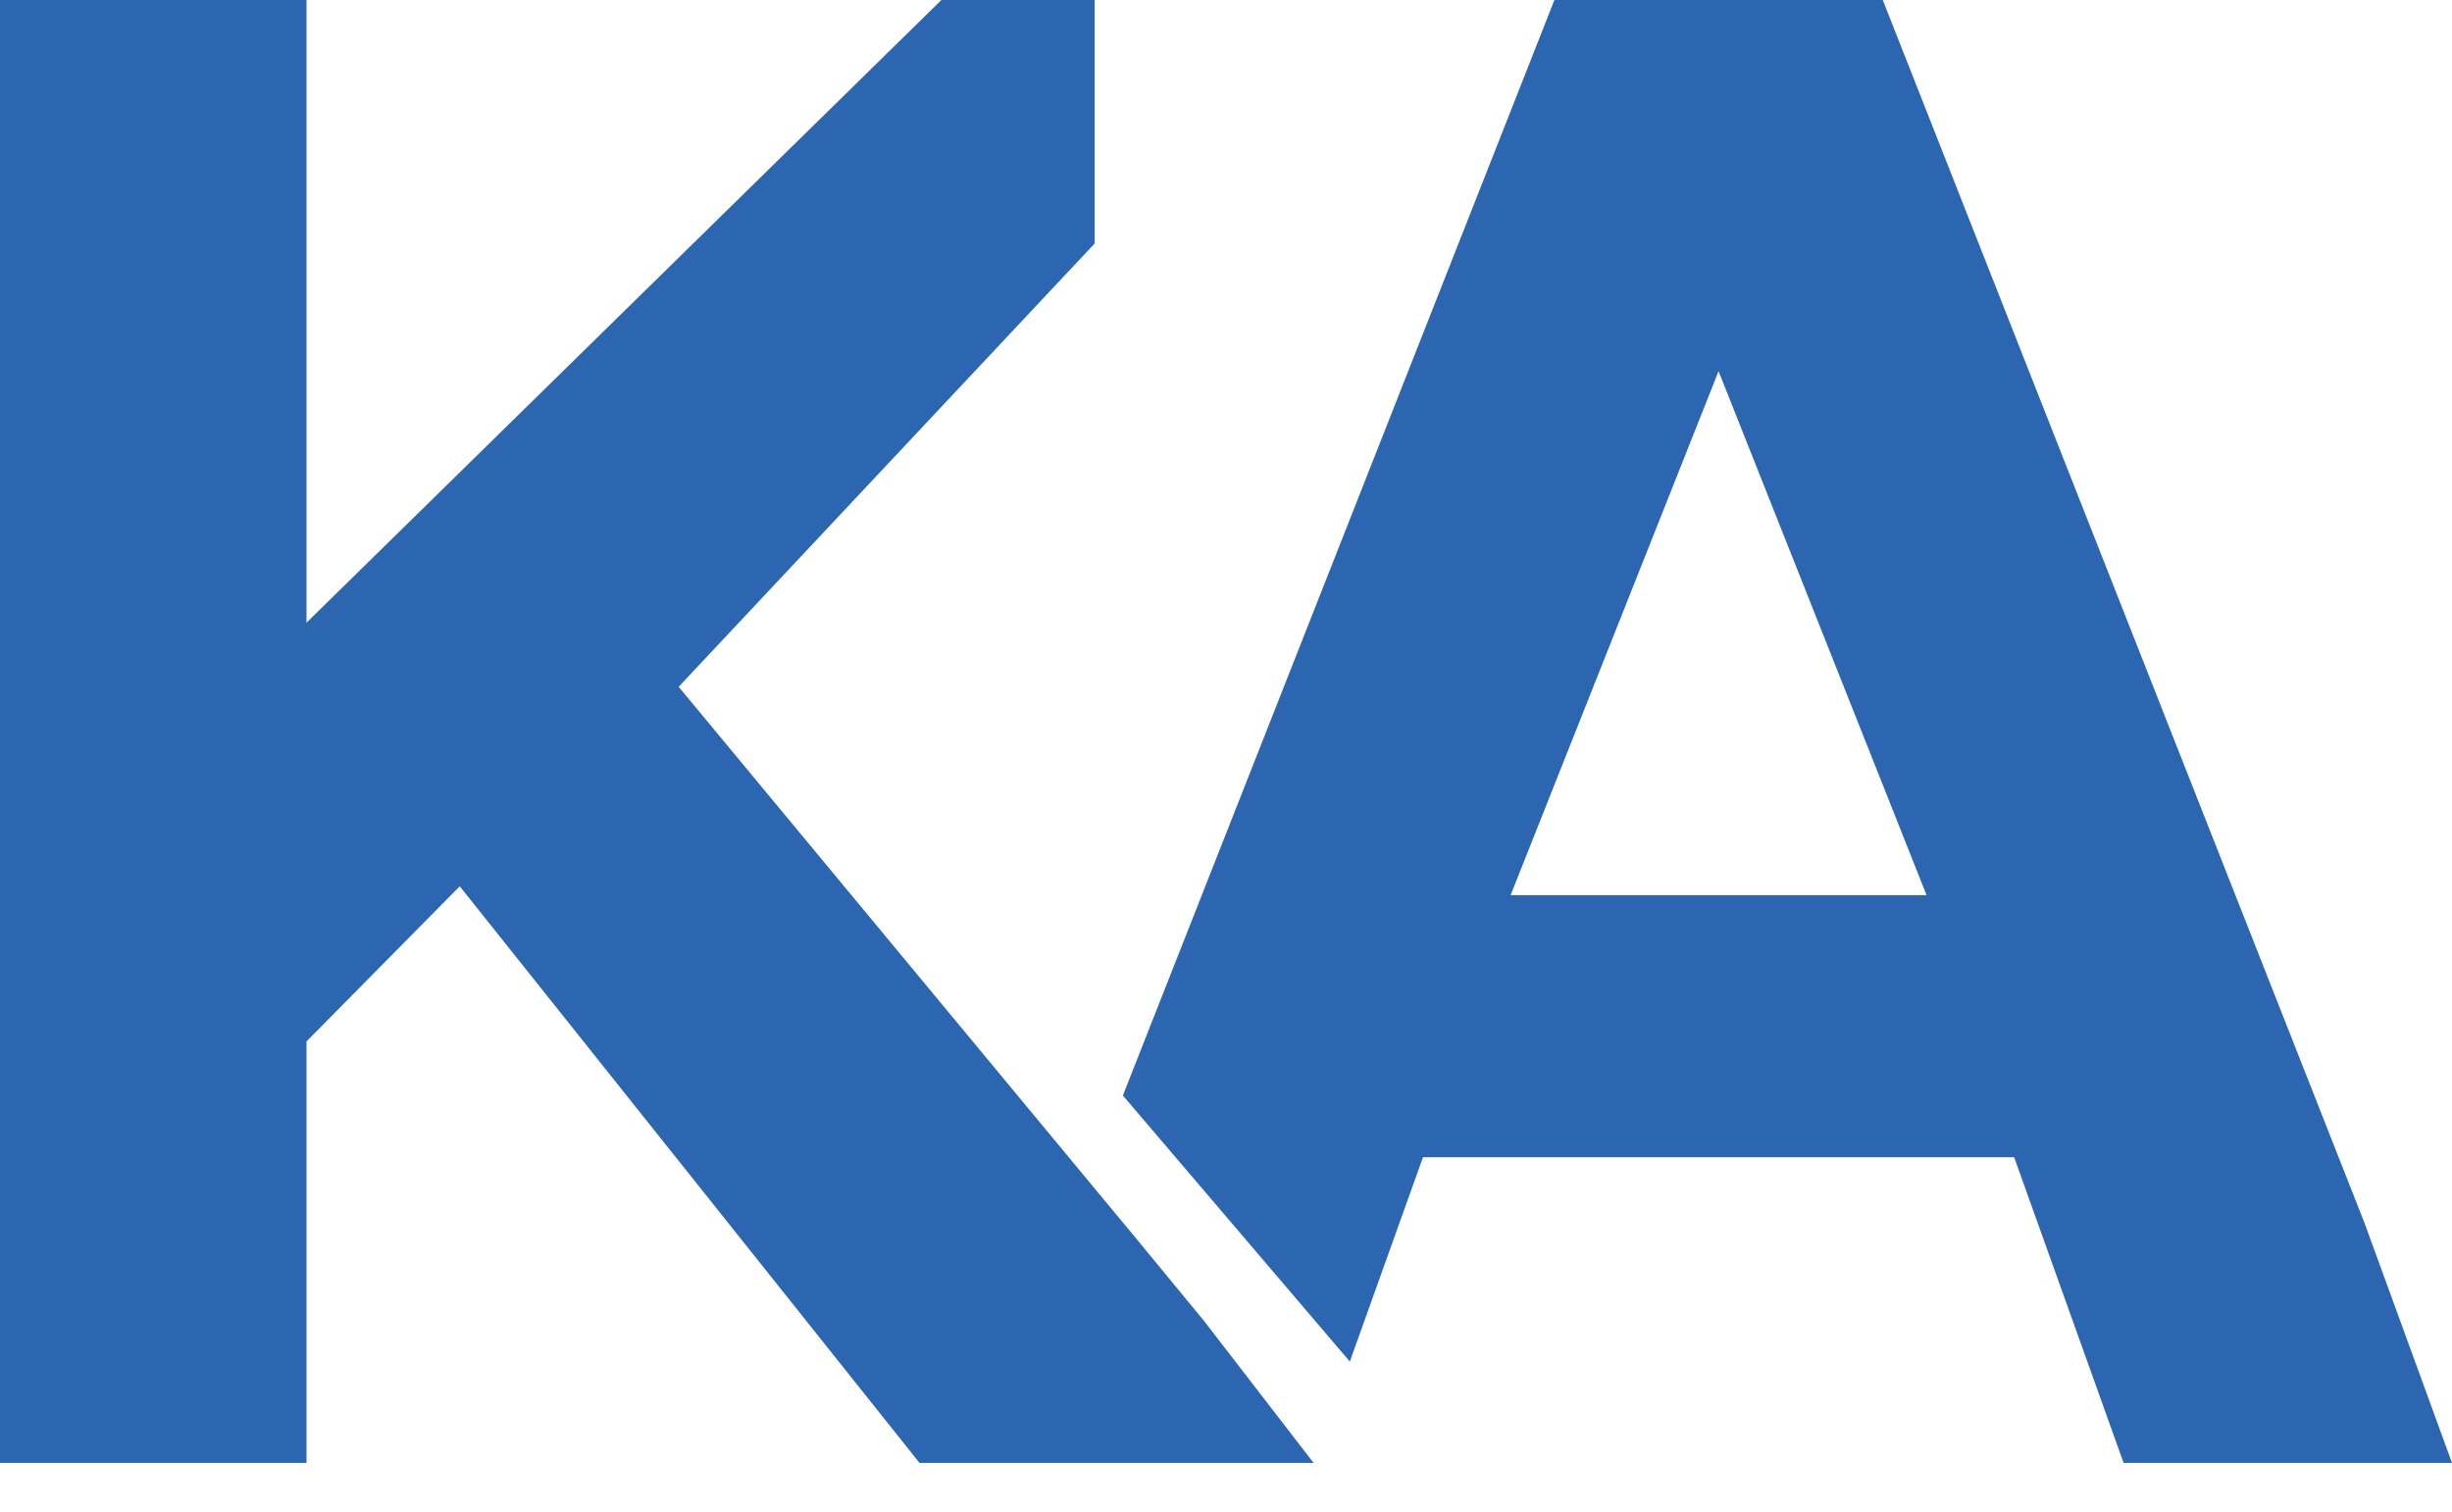
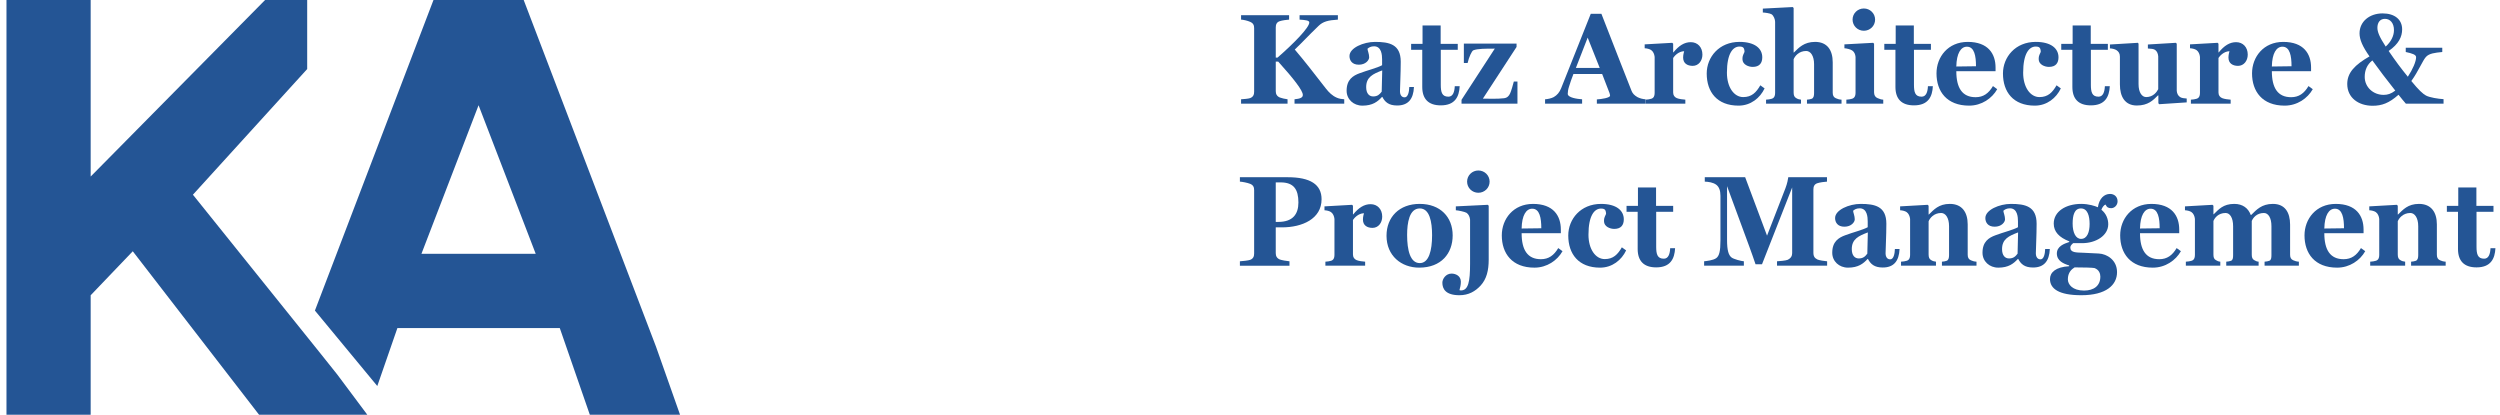
- <svg xmlns="http://www.w3.org/2000/svg" width="60" height="37" viewBox="0 0 60 37">
-   <path fill="#2C65B0" fill-rule="evenodd" d="M7.5 15.241L23.036 0h3.75v5.96L16.607 16.81l11.25 13.571 1.607 1.952 2.679 3.473H22.5L11.25 21.693 7.5 25.49v10.316H0V0h7.5v15.241zm19.977 11.572L38.036 0h8.035l11.786 29.928L60 35.806h-8.036l-2.678-7.481H34.82l-1.79 5.001-5.554-6.513zm9.487-4.902h10.179l-5.09-12.826-5.089 12.826z" />
+ <svg xmlns="http://www.w3.org/2000/svg" width="217px" height="36px" viewBox="0 0 217 36" version="1.1">
+   <defs />
+   <g id="Symbols" stroke="none" stroke-width="1" fill="none" fill-rule="evenodd">
+     <g id="logo/blue" fill="#245595">
+       <g id="Group">
+         <path d="M112.365,9 L112.365,8.617 C112.837,8.572 113.085,8.482 113.085,8.246 C113.096,7.864 112.286,6.83 110.948,5.346 L110.736,5.346 L110.736,7.909 C110.736,8.156 110.826,8.348 111.084,8.461 C111.218,8.516 111.555,8.596 111.759,8.617 L111.759,9 L107.725,9 L107.725,8.617 C107.927,8.606 108.363,8.572 108.511,8.516 C108.781,8.415 108.859,8.214 108.859,7.965 L108.859,2.445 C108.859,2.197 108.792,2.017 108.511,1.895 C108.286,1.793 107.927,1.713 107.725,1.703 L107.725,1.321 L111.893,1.321 L111.893,1.703 C111.69,1.713 111.287,1.77 111.084,1.838 C110.803,1.928 110.736,2.141 110.736,2.388 L110.736,4.997 L110.893,4.997 C112.296,3.772 113.647,2.4 113.647,1.95 C113.647,1.77 113.309,1.737 112.803,1.703 L112.803,1.321 L116.129,1.321 L116.129,1.703 C115.264,1.758 114.837,1.871 114.445,2.253 C113.376,3.288 113.241,3.48 112.387,4.3 C113.219,5.277 114.005,6.291 115.096,7.696 C115.353,8.022 115.646,8.315 116.039,8.482 C116.242,8.572 116.478,8.606 116.68,8.617 L116.68,9 L112.365,9 Z" id="Fill-1" />
+         <path d="M118.584,7.561 C118.584,8.123 118.854,8.371 119.191,8.371 C119.574,8.371 119.752,8.191 119.932,7.955 L119.977,6.111 C119.179,6.413 118.584,6.684 118.584,7.561 M121.27,9.157 C120.539,9.157 120.213,8.853 119.99,8.416 L119.955,8.416 C119.585,8.82 119.146,9.17 118.259,9.17 C117.483,9.17 116.886,8.617 116.886,7.876 C116.886,6.908 117.437,6.571 118.011,6.358 C118.663,6.111 119.54,5.897 119.966,5.661 L119.966,5.154 C119.966,4.783 119.921,4.019 119.269,4.019 C118.978,4.019 118.809,4.132 118.697,4.233 C118.707,4.401 118.843,4.672 118.843,4.974 C118.843,5.222 118.539,5.616 117.944,5.616 C117.347,5.616 117.135,5.233 117.135,4.863 C117.135,4.154 118.36,3.637 119.349,3.637 C120.584,3.637 121.584,3.838 121.584,5.357 C121.584,6.38 121.518,7.561 121.518,7.932 C121.518,8.067 121.561,8.45 121.922,8.45 C122.215,8.45 122.315,7.965 122.326,7.55 L122.731,7.55 C122.686,8.617 122.215,9.157 121.27,9.157" id="Fill-3" />
+         <path d="M125.06,9.146 C123.971,9.146 123.452,8.572 123.452,7.55 L123.452,4.322 L122.486,4.322 L122.486,3.806 L123.476,3.806 L123.476,2.208 L125.049,2.208 L125.049,3.806 L126.533,3.806 L126.533,4.322 L125.06,4.322 L125.06,7.359 C125.06,7.999 125.161,8.392 125.723,8.392 C126.116,8.392 126.252,7.977 126.274,7.482 L126.7,7.482 C126.657,8.392 126.297,9.146 125.06,9.146" id="Fill-5" />
+         <path d="M126.861,9 L126.861,8.662 L129.748,4.221 C128.951,4.221 128.243,4.221 127.883,4.367 C127.748,4.425 127.501,4.963 127.389,5.469 L127.063,5.469 L127.063,3.782 L131.637,3.782 L131.637,4.075 L128.714,8.561 C128.985,8.572 129.276,8.572 129.568,8.572 C129.939,8.572 130.265,8.561 130.545,8.527 C130.838,8.494 130.985,8.315 131.086,8.089 C131.165,7.921 131.345,7.314 131.4,7.077 L131.715,7.077 L131.715,9 L126.861,9 Z" id="Fill-7" />
+         <path d="M137.81,3.265 L136.787,5.896 L138.856,5.896 L137.81,3.265 Z M138.607,9 L138.607,8.629 C139.001,8.607 139.754,8.493 139.754,8.303 C139.754,8.224 139.72,8.123 139.698,8.055 L139.068,6.425 L136.573,6.425 C136.438,6.751 136.282,7.224 136.192,7.515 C136.112,7.752 136.08,7.988 136.08,8.145 C136.08,8.483 136.933,8.595 137.327,8.618 L137.327,9 L134.112,9 L134.112,8.618 C134.326,8.607 134.663,8.538 134.865,8.427 C135.158,8.258 135.359,8.023 135.506,7.662 C136.282,5.728 137.225,3.355 138.079,1.196 L139.001,1.196 C140.158,4.132 141.181,6.819 141.619,7.887 C141.709,8.112 141.855,8.269 142.125,8.427 C142.328,8.538 142.619,8.607 142.833,8.618 L142.833,9 L138.607,9 Z" id="Fill-9" />
+         <path d="M146.928,5.717 C146.467,5.717 146.096,5.503 146.096,4.997 C146.096,4.75 146.163,4.525 146.186,4.446 C145.681,4.457 145.331,4.873 145.23,5.031 L145.23,8.022 C145.23,8.27 145.342,8.426 145.545,8.516 C145.725,8.596 146.107,8.64 146.287,8.651 L146.287,9 L142.836,9 L142.836,8.651 C143.039,8.64 143.174,8.617 143.331,8.572 C143.545,8.506 143.623,8.325 143.623,8.079 L143.623,4.941 C143.601,4.705 143.5,4.47 143.32,4.345 C143.186,4.255 142.96,4.199 142.758,4.188 L142.758,3.851 L145.151,3.716 L145.23,3.793 L145.23,4.547 L145.252,4.547 C145.725,3.962 146.207,3.66 146.759,3.66 C147.354,3.66 147.77,4.098 147.77,4.739 C147.77,5.277 147.433,5.717 146.928,5.717" id="Fill-11" />
+         <path d="M150.907,9.169 C149.032,9.169 148.143,7.977 148.143,6.38 C148.143,4.953 149.223,3.636 150.986,3.636 C152.324,3.636 152.965,4.21 152.965,4.974 C152.965,5.469 152.727,5.807 152.133,5.807 C151.784,5.807 151.245,5.615 151.245,5.132 C151.245,4.693 151.425,4.648 151.425,4.435 C151.392,4.176 151.335,4.041 150.986,4.041 C150.424,4.041 149.897,4.626 149.897,6.313 C149.897,7.572 150.513,8.427 151.312,8.427 C152.043,8.427 152.435,8.033 152.796,7.404 L153.167,7.673 C152.773,8.505 151.963,9.169 150.907,9.169" id="Fill-13" />
+         <path d="M156.845,9 L156.845,8.651 C157.001,8.64 157.137,8.617 157.26,8.572 C157.418,8.506 157.462,8.325 157.462,8.079 L157.462,5.571 C157.462,4.829 157.148,4.425 156.776,4.425 C156.135,4.425 155.789,4.885 155.687,5.144 L155.687,8.022 C155.687,8.27 155.743,8.426 155.912,8.516 C156.034,8.596 156.182,8.64 156.327,8.651 L156.327,9 L153.294,9 L153.294,8.651 C153.495,8.64 153.63,8.617 153.788,8.572 C154.001,8.506 154.08,8.325 154.08,8.079 L154.08,1.895 C154.08,1.68 153.956,1.366 153.777,1.242 C153.64,1.151 153.214,1.096 153.013,1.085 L153.013,0.747 L155.608,0.612 L155.687,0.691 L155.687,4.559 L155.709,4.559 C156.135,4.143 156.586,3.636 157.552,3.636 C158.598,3.636 159.08,4.345 159.08,5.413 L159.08,8.034 C159.08,8.28 159.149,8.438 159.351,8.527 C159.507,8.596 159.642,8.64 159.845,8.651 L159.845,9 L156.845,9 Z" id="Fill-15" />
+         <path d="M161.782,2.67 C161.242,2.67 160.803,2.242 160.803,1.703 C160.803,1.163 161.242,0.736 161.782,0.736 C162.32,0.736 162.759,1.163 162.759,1.703 C162.759,2.242 162.32,2.67 161.782,2.67 L161.782,2.67 Z M160.264,9 L160.264,8.651 C160.466,8.64 160.6,8.617 160.758,8.572 C160.971,8.505 161.061,8.325 161.061,8.079 L161.061,4.941 C161.04,4.705 160.95,4.502 160.77,4.38 C160.635,4.288 160.297,4.199 160.095,4.188 L160.095,3.851 L162.59,3.716 L162.669,3.793 L162.669,8.01 C162.669,8.259 162.77,8.438 162.972,8.516 C163.141,8.584 163.263,8.64 163.466,8.651 L163.466,9 L160.264,9 Z" id="Fill-17" />
+         <path d="M166.132,9.146 C165.041,9.146 164.524,8.572 164.524,7.55 L164.524,4.322 L163.558,4.322 L163.558,3.806 L164.546,3.806 L164.546,2.208 L166.121,2.208 L166.121,3.806 L167.604,3.806 L167.604,4.322 L166.132,4.322 L166.132,7.359 C166.132,7.999 166.233,8.392 166.795,8.392 C167.188,8.392 167.323,7.977 167.345,7.482 L167.772,7.482 C167.727,8.392 167.369,9.146 166.132,9.146" id="Fill-19" />
+         <path d="M170.73,4.053 C170.201,4.053 169.831,4.627 169.808,5.773 L171.516,5.75 C171.516,4.873 171.381,4.053 170.73,4.053 M170.921,9.169 C168.976,9.169 168.088,7.932 168.088,6.369 C168.088,4.94 169.09,3.637 170.798,3.637 C172.573,3.637 173.214,4.672 173.214,5.863 L173.214,6.178 L169.808,6.178 C169.808,7.639 170.326,8.437 171.484,8.437 C172.158,8.437 172.618,8.101 172.988,7.471 L173.359,7.741 C172.909,8.538 172.011,9.169 170.921,9.169" id="Fill-21" />
+         <path d="M176.621,9.169 C174.744,9.169 173.857,7.977 173.857,6.38 C173.857,4.953 174.936,3.636 176.7,3.636 C178.037,3.636 178.677,4.21 178.677,4.974 C178.677,5.469 178.441,5.807 177.845,5.807 C177.498,5.807 176.958,5.615 176.958,5.132 C176.958,4.693 177.138,4.648 177.138,4.435 C177.106,4.176 177.048,4.041 176.7,4.041 C176.138,4.041 175.61,4.626 175.61,6.313 C175.61,7.572 176.227,8.427 177.026,8.427 C177.757,8.427 178.149,8.033 178.509,7.404 L178.88,7.673 C178.486,8.505 177.677,9.169 176.621,9.169" id="Fill-23" />
+         <path d="M181.488,9.146 C180.399,9.146 179.882,8.572 179.882,7.55 L179.882,4.322 L178.916,4.322 L178.916,3.806 L179.905,3.806 L179.905,2.208 L181.477,2.208 L181.477,3.806 L182.962,3.806 L182.962,4.322 L181.488,4.322 L181.488,7.359 C181.488,7.999 181.591,8.392 182.152,8.392 C182.545,8.392 182.681,7.977 182.703,7.482 L183.13,7.482 C183.085,8.392 182.725,9.146 181.488,9.146" id="Fill-25" />
+         <path d="M187.424,9.045 L187.347,8.966 L187.347,8.28 L187.312,8.28 C186.886,8.707 186.447,9.158 185.48,9.158 C184.436,9.158 184.008,8.381 184.008,7.325 L184.008,4.918 C184.008,4.637 183.896,4.48 183.716,4.356 C183.581,4.266 183.346,4.21 183.143,4.199 L183.143,3.862 L185.571,3.716 L185.626,3.793 L185.626,7.302 C185.626,8.044 185.931,8.426 186.29,8.426 C186.908,8.426 187.222,7.965 187.334,7.741 L187.334,4.885 C187.312,4.649 187.233,4.457 187.066,4.335 C186.952,4.244 186.696,4.221 186.436,4.21 L186.436,3.862 L188.862,3.716 L188.942,3.793 L188.942,7.887 C188.963,8.124 189.053,8.303 189.233,8.426 C189.368,8.516 189.604,8.539 189.807,8.551 L189.807,8.887 L187.424,9.045 Z" id="Fill-27" />
+         <path d="M194.26,5.717 C193.801,5.717 193.43,5.503 193.43,4.997 C193.43,4.75 193.496,4.525 193.519,4.446 C193.014,4.457 192.665,4.873 192.564,5.031 L192.564,8.022 C192.564,8.27 192.677,8.426 192.879,8.516 C193.06,8.596 193.441,8.64 193.621,8.651 L193.621,9 L190.17,9 L190.17,8.651 C190.374,8.64 190.507,8.617 190.666,8.572 C190.878,8.506 190.957,8.325 190.957,8.079 L190.957,4.941 C190.935,4.705 190.833,4.47 190.654,4.345 C190.519,4.255 190.295,4.199 190.092,4.188 L190.092,3.851 L192.486,3.716 L192.564,3.793 L192.564,4.547 L192.587,4.547 C193.06,3.962 193.542,3.66 194.093,3.66 C194.689,3.66 195.104,4.098 195.104,4.739 C195.104,5.277 194.766,5.717 194.26,5.717" id="Fill-29" />
+         <path d="M198.118,4.053 C197.589,4.053 197.218,4.627 197.197,5.773 L198.905,5.75 C198.905,4.873 198.769,4.053 198.118,4.053 M198.309,9.169 C196.364,9.169 195.477,7.932 195.477,6.369 C195.477,4.94 196.477,3.637 198.185,3.637 C199.962,3.637 200.601,4.672 200.601,5.863 L200.601,6.178 L197.197,6.178 C197.197,7.639 197.713,8.437 198.871,8.437 C199.546,8.437 200.006,8.101 200.377,7.471 L200.748,7.741 C200.297,8.538 199.4,9.169 198.309,9.169" id="Fill-31" />
+         <path d="M207.01,1.635 C206.584,1.635 206.358,1.961 206.358,2.411 C206.358,2.76 206.527,3.198 207.079,4.042 C207.55,3.615 207.796,3.108 207.796,2.613 C207.796,2.006 207.471,1.635 207.01,1.635 L207.01,1.635 Z M205.921,5.245 C205.46,5.604 205.257,6.1 205.257,6.672 C205.257,7.571 206,8.235 206.898,8.235 C207.246,8.235 207.539,8.145 207.91,7.864 C207.213,6.987 206.459,5.997 205.921,5.245 L205.921,5.245 Z M208.831,9 C208.64,8.775 208.416,8.516 208.191,8.224 C207.37,8.955 206.741,9.18 205.943,9.18 C204.729,9.18 203.741,8.494 203.741,7.29 C203.741,6.301 204.404,5.627 205.673,4.895 C205.078,4.052 204.808,3.445 204.808,2.895 C204.808,1.86 205.684,1.163 206.808,1.163 C207.854,1.163 208.506,1.692 208.506,2.546 C208.506,3.187 208.213,3.816 207.336,4.424 C207.976,5.357 208.37,5.885 209,6.661 C209.425,6.02 209.718,5.335 209.718,4.964 C209.718,4.739 209.371,4.637 208.819,4.514 L208.819,4.142 L211.989,4.142 L211.989,4.514 C211.347,4.581 210.865,4.626 210.572,4.94 C210.28,5.267 209.921,6.177 209.303,7.032 C209.944,7.819 210.291,8.134 210.572,8.291 C210.876,8.46 211.652,8.584 212.1,8.606 L212.1,9 L208.831,9 Z" id="Fill-33" />
+         <path d="M111.163,15.832 L110.735,15.832 L110.735,19.262 L110.949,19.262 C112.218,19.262 112.702,18.587 112.702,17.576 C112.702,16.44 112.297,15.832 111.163,15.832 M111.276,19.735 L110.735,19.735 L110.735,21.971 C110.735,22.219 110.825,22.41 111.085,22.523 C111.219,22.579 111.724,22.669 111.927,22.68 L111.927,23.063 L107.623,23.063 L107.623,22.68 C107.826,22.669 108.364,22.613 108.511,22.556 C108.781,22.455 108.859,22.253 108.859,22.005 L108.859,16.507 C108.859,16.26 108.793,16.069 108.511,15.956 C108.297,15.866 107.826,15.776 107.623,15.765 L107.623,15.383 L111.77,15.383 C113.735,15.383 114.713,16.012 114.713,17.295 C114.713,19.003 113.028,19.735 111.276,19.735" id="Fill-35" />
+         <path d="M119.134,19.78 C118.674,19.78 118.303,19.566 118.303,19.06 C118.303,18.812 118.37,18.587 118.393,18.509 C117.887,18.52 117.539,18.936 117.437,19.093 L117.437,22.085 C117.437,22.332 117.55,22.489 117.752,22.579 C117.932,22.659 118.314,22.703 118.494,22.714 L118.494,23.062 L115.044,23.062 L115.044,22.714 C115.246,22.703 115.38,22.68 115.538,22.635 C115.751,22.569 115.831,22.387 115.831,22.141 L115.831,19.003 C115.808,18.767 115.707,18.532 115.527,18.407 C115.392,18.317 115.167,18.261 114.965,18.251 L114.965,17.913 L117.359,17.778 L117.437,17.856 L117.437,18.61 L117.46,18.61 C117.932,18.025 118.415,17.722 118.967,17.722 C119.561,17.722 119.976,18.161 119.976,18.801 C119.976,19.34 119.64,19.78 119.134,19.78" id="Fill-37" />
+         <path d="M123.238,18.092 C122.328,18.092 122.138,19.33 122.138,20.397 C122.138,21.725 122.408,22.837 123.238,22.837 C124.024,22.837 124.305,21.759 124.305,20.42 C124.305,19.251 124.092,18.092 123.238,18.092 M123.182,23.231 C121.631,23.231 120.35,22.196 120.35,20.465 C120.35,18.835 121.463,17.698 123.226,17.698 C125.025,17.698 126.092,18.846 126.092,20.431 C126.092,21.995 125.104,23.231 123.182,23.231" id="Fill-39" />
+         <path d="M128.321,16.732 C127.781,16.732 127.344,16.305 127.344,15.766 C127.344,15.226 127.781,14.798 128.321,14.798 C128.86,14.798 129.298,15.226 129.298,15.766 C129.298,16.305 128.86,16.732 128.321,16.732 M128.512,24.794 C128.051,25.288 127.478,25.625 126.681,25.625 C125.466,25.625 125.197,25.064 125.197,24.536 C125.197,24.231 125.478,23.748 125.996,23.748 C126.342,23.748 126.803,23.939 126.803,24.456 C126.803,24.738 126.737,24.974 126.681,25.188 C126.725,25.199 126.782,25.21 126.803,25.21 C127.455,25.21 127.602,24.445 127.602,22.894 L127.602,19.071 C127.579,18.835 127.489,18.61 127.298,18.475 C127.164,18.385 126.568,18.261 126.366,18.251 L126.366,17.913 L129.141,17.778 L129.219,17.856 L129.219,22.534 C129.219,23.466 129.041,24.22 128.512,24.794" id="Fill-41" />
+         <path d="M132.998,18.115 C132.469,18.115 132.098,18.689 132.077,19.835 L133.785,19.813 C133.785,18.935 133.649,18.115 132.998,18.115 M133.189,23.232 C131.244,23.232 130.356,21.994 130.356,20.432 C130.356,19.003 131.357,17.699 133.065,17.699 C134.841,17.699 135.481,18.734 135.481,19.925 L135.481,20.24 L132.077,20.24 C132.077,21.702 132.593,22.499 133.751,22.499 C134.425,22.499 134.885,22.163 135.256,21.533 L135.627,21.803 C135.176,22.601 134.279,23.232 133.189,23.232" id="Fill-43" />
+         <path d="M138.888,23.232 C137.013,23.232 136.125,22.039 136.125,20.443 C136.125,19.015 137.204,17.699 138.967,17.699 C140.305,17.699 140.946,18.273 140.946,19.037 C140.946,19.532 140.709,19.869 140.114,19.869 C139.765,19.869 139.227,19.678 139.227,19.194 C139.227,18.755 139.407,18.71 139.407,18.498 C139.373,18.239 139.317,18.104 138.967,18.104 C138.405,18.104 137.879,18.689 137.879,20.375 C137.879,21.634 138.495,22.489 139.293,22.489 C140.024,22.489 140.416,22.095 140.777,21.467 L141.148,21.735 C140.755,22.568 139.944,23.232 138.888,23.232" id="Fill-45" />
+         <path d="M143.757,23.209 C142.667,23.209 142.15,22.635 142.15,21.612 L142.15,18.385 L141.184,18.385 L141.184,17.868 L142.174,17.868 L142.174,16.271 L143.746,16.271 L143.746,17.868 L145.231,17.868 L145.231,18.385 L143.757,18.385 L143.757,21.421 C143.757,22.061 143.859,22.455 144.42,22.455 C144.814,22.455 144.95,22.04 144.971,21.545 L145.398,21.545 C145.353,22.455 144.994,23.209 143.757,23.209" id="Fill-47" />
+         <path d="M154.245,23.062 L154.245,22.68 C154.447,22.669 155.032,22.624 155.189,22.545 C155.448,22.41 155.56,22.219 155.56,21.971 L155.56,16.271 L152.942,22.939 L152.381,22.939 C152.312,22.703 151.93,21.657 151.83,21.376 L149.908,16.158 L149.908,20.814 C149.908,21.747 150.042,22.141 150.289,22.343 C150.481,22.5 151.166,22.669 151.368,22.68 L151.368,23.062 L147.918,23.062 L147.918,22.68 C148.109,22.659 148.694,22.601 148.964,22.41 C149.234,22.219 149.335,21.792 149.335,20.87 L149.335,16.991 C149.335,16.53 149.211,16.227 148.985,16.047 C148.716,15.832 148.278,15.776 147.975,15.766 L147.975,15.383 L151.48,15.383 L153.379,20.455 L154.976,16.338 C155.133,15.933 155.211,15.506 155.223,15.383 L158.583,15.383 L158.583,15.766 C158.38,15.776 157.954,15.832 157.752,15.901 C157.471,15.991 157.403,16.203 157.403,16.451 L157.403,21.971 C157.403,22.219 157.493,22.399 157.752,22.524 C157.885,22.59 158.391,22.669 158.594,22.68 L158.594,23.062 L154.245,23.062 Z" id="Fill-49" />
+         <path d="M160.735,21.623 C160.735,22.186 161.005,22.433 161.342,22.433 C161.725,22.433 161.904,22.253 162.083,22.017 L162.128,20.173 C161.331,20.476 160.735,20.747 160.735,21.623 M163.421,23.22 C162.69,23.22 162.364,22.916 162.139,22.478 L162.107,22.478 C161.736,22.882 161.297,23.232 160.409,23.232 C159.634,23.232 159.039,22.68 159.039,21.938 C159.039,20.971 159.588,20.633 160.162,20.421 C160.814,20.173 161.691,19.959 162.117,19.723 L162.117,19.217 C162.117,18.846 162.072,18.082 161.421,18.082 C161.13,18.082 160.96,18.194 160.849,18.296 C160.859,18.463 160.993,18.734 160.993,19.037 C160.993,19.284 160.69,19.678 160.095,19.678 C159.499,19.678 159.286,19.296 159.286,18.926 C159.286,18.217 160.51,17.699 161.5,17.699 C162.735,17.699 163.736,17.901 163.736,19.419 C163.736,20.442 163.667,21.623 163.667,21.995 C163.667,22.13 163.712,22.512 164.072,22.512 C164.366,22.512 164.466,22.027 164.477,21.612 L164.882,21.612 C164.836,22.68 164.366,23.22 163.421,23.22" id="Fill-51" />
+         <path d="M168.56,23.062 L168.56,22.714 C168.717,22.703 168.853,22.68 168.976,22.635 C169.133,22.569 169.178,22.387 169.178,22.141 L169.178,19.634 C169.178,18.891 168.864,18.487 168.492,18.487 C167.851,18.487 167.504,18.947 167.403,19.206 L167.403,22.085 C167.403,22.332 167.459,22.489 167.627,22.579 C167.75,22.659 167.897,22.703 168.042,22.714 L168.042,23.062 L165.009,23.062 L165.009,22.714 C165.211,22.703 165.346,22.68 165.504,22.635 C165.717,22.569 165.796,22.387 165.796,22.141 L165.796,19.003 C165.772,18.767 165.672,18.532 165.491,18.407 C165.356,18.317 165.133,18.261 164.93,18.251 L164.93,17.913 L167.324,17.778 L167.403,17.856 L167.403,18.621 L167.425,18.621 C167.851,18.206 168.28,17.698 169.245,17.698 C170.291,17.698 170.796,18.407 170.796,19.476 L170.796,22.096 C170.796,22.343 170.863,22.5 171.066,22.59 C171.222,22.659 171.358,22.703 171.56,22.714 L171.56,23.062 L168.56,23.062 Z" id="Fill-53" />
+         <path d="M173.778,21.623 C173.778,22.186 174.047,22.433 174.384,22.433 C174.767,22.433 174.947,22.253 175.126,22.017 L175.17,20.173 C174.373,20.476 173.778,20.747 173.778,21.623 M176.464,23.22 C175.732,23.22 175.408,22.916 175.183,22.478 L175.149,22.478 C174.778,22.882 174.34,23.232 173.452,23.232 C172.676,23.232 172.081,22.68 172.081,21.938 C172.081,20.971 172.631,20.633 173.205,20.421 C173.857,20.173 174.734,19.959 175.16,19.723 L175.16,19.217 C175.16,18.846 175.115,18.082 174.463,18.082 C174.172,18.082 174.002,18.194 173.891,18.296 C173.901,18.463 174.036,18.734 174.036,19.037 C174.036,19.284 173.732,19.678 173.137,19.678 C172.542,19.678 172.329,19.296 172.329,18.926 C172.329,18.217 173.553,17.699 174.543,17.699 C175.779,17.699 176.778,17.901 176.778,19.419 C176.778,20.442 176.711,21.623 176.711,21.995 C176.711,22.13 176.756,22.512 177.115,22.512 C177.409,22.512 177.509,22.027 177.52,21.612 L177.925,21.612 C177.879,22.68 177.409,23.22 176.464,23.22" id="Fill-55" />
+         <path d="M180.625,18.092 C180.052,18.092 179.905,18.7 179.905,19.409 C179.905,20.174 180.164,20.735 180.637,20.735 C181.175,20.735 181.378,20.128 181.378,19.442 C181.378,18.733 181.198,18.092 180.625,18.092 M181.794,23.265 C181.58,23.231 180.905,23.209 180.074,23.209 C179.815,23.365 179.49,23.658 179.49,24.244 C179.49,24.693 179.895,25.221 180.894,25.221 C181.736,25.221 182.31,24.817 182.31,24.008 C182.31,23.76 182.208,23.411 181.794,23.265 M183.254,18.07 C183.03,18.07 182.883,18.015 182.759,17.755 C182.648,17.778 182.478,17.98 182.4,18.206 C182.816,18.532 182.996,19.015 182.996,19.465 C182.996,20.455 181.916,21.106 180.738,21.106 L179.95,21.106 C179.85,21.196 179.703,21.32 179.703,21.477 C179.703,21.939 180.208,21.915 180.828,21.939 C181.186,21.95 181.906,21.995 182.176,22.006 C182.883,22.04 183.759,22.569 183.759,23.625 C183.759,24.738 182.816,25.625 180.658,25.625 C178.692,25.625 177.939,25.053 177.939,24.22 C177.939,23.646 178.434,23.175 179.602,23.108 L179.602,23.04 C179.119,22.894 178.535,22.646 178.535,22.006 C178.535,21.376 179.164,21.151 179.613,21.005 L179.613,20.949 C178.736,20.611 178.264,20.117 178.264,19.409 C178.264,18.341 179.332,17.698 180.648,17.698 C181.288,17.698 181.861,17.88 182.097,17.991 C182.208,17.226 182.648,16.833 183.153,16.833 C183.513,16.833 183.805,17.07 183.805,17.475 C183.805,17.823 183.524,18.07 183.254,18.07" id="Fill-57" />
+         <path d="M186.673,18.115 C186.145,18.115 185.775,18.689 185.752,19.835 L187.459,19.813 C187.459,18.935 187.325,18.115 186.673,18.115 M186.864,23.232 C184.92,23.232 184.032,21.994 184.032,20.432 C184.032,19.003 185.033,17.699 186.742,17.699 C188.516,17.699 189.157,18.734 189.157,19.925 L189.157,20.24 L185.752,20.24 C185.752,21.702 186.27,22.499 187.426,22.499 C188.101,22.499 188.562,22.163 188.932,21.533 L189.303,21.803 C188.853,22.601 187.955,23.232 186.864,23.232" id="Fill-59" />
+         <path d="M196.565,23.062 L196.565,22.714 C196.723,22.703 196.857,22.68 196.981,22.635 C197.139,22.569 197.161,22.387 197.161,22.141 L197.161,19.634 C197.161,18.891 196.88,18.487 196.509,18.487 C195.868,18.487 195.554,18.925 195.453,19.183 L195.453,22.085 C195.453,22.332 195.498,22.489 195.666,22.579 C195.79,22.659 195.903,22.703 196.048,22.714 L196.048,23.062 L193.239,23.062 L193.239,22.714 C193.397,22.703 193.532,22.68 193.654,22.635 C193.813,22.569 193.834,22.387 193.834,22.141 L193.834,19.634 C193.834,18.891 193.553,18.487 193.182,18.487 C192.542,18.487 192.227,18.925 192.126,19.183 L192.126,22.085 C192.126,22.332 192.172,22.489 192.34,22.579 C192.465,22.659 192.576,22.703 192.722,22.714 L192.722,23.062 L189.732,23.062 L189.732,22.714 C189.936,22.703 190.071,22.68 190.227,22.635 C190.442,22.569 190.519,22.387 190.519,22.141 L190.519,19.003 C190.497,18.767 190.396,18.532 190.216,18.407 C190.081,18.317 189.856,18.261 189.655,18.251 L189.655,17.913 L192.047,17.778 L192.126,17.856 L192.126,18.599 L192.149,18.599 C192.576,18.182 192.969,17.698 193.935,17.698 C194.667,17.698 195.15,18.071 195.363,18.655 L195.408,18.655 C195.857,18.206 196.318,17.698 197.285,17.698 C198.329,17.698 198.78,18.43 198.78,19.498 L198.78,22.096 C198.78,22.343 198.845,22.5 199.049,22.59 C199.206,22.659 199.341,22.703 199.542,22.714 L199.542,23.062 L196.565,23.062 Z" id="Fill-61" />
+         <path d="M202.673,18.115 C202.144,18.115 201.774,18.689 201.751,19.835 L203.459,19.813 C203.459,18.935 203.324,18.115 202.673,18.115 M202.864,23.232 C200.919,23.232 200.031,21.994 200.031,20.432 C200.031,19.003 201.033,17.699 202.741,17.699 C204.516,17.699 205.157,18.734 205.157,19.925 L205.157,20.24 L201.751,20.24 C201.751,21.702 202.269,22.499 203.427,22.499 C204.101,22.499 204.561,22.163 204.931,21.533 L205.302,21.803 C204.852,22.601 203.954,23.232 202.864,23.232" id="Fill-63" />
+         <path d="M209.283,23.062 L209.283,22.714 C209.442,22.703 209.576,22.68 209.699,22.635 C209.857,22.569 209.902,22.387 209.902,22.141 L209.902,19.634 C209.902,18.891 209.587,18.487 209.216,18.487 C208.576,18.487 208.227,18.947 208.126,19.206 L208.126,22.085 C208.126,22.332 208.182,22.489 208.35,22.579 C208.475,22.659 208.62,22.703 208.767,22.714 L208.767,23.062 L205.733,23.062 L205.733,22.714 C205.934,22.703 206.07,22.68 206.226,22.635 C206.441,22.569 206.518,22.387 206.518,22.141 L206.518,19.003 C206.496,18.767 206.396,18.532 206.215,18.407 C206.081,18.317 205.855,18.261 205.653,18.251 L205.653,17.913 L208.046,17.778 L208.126,17.856 L208.126,18.621 L208.148,18.621 C208.576,18.206 209.002,17.698 209.968,17.698 C211.014,17.698 211.52,18.407 211.52,19.476 L211.52,22.096 C211.52,22.343 211.587,22.5 211.789,22.59 C211.947,22.659 212.081,22.703 212.284,22.714 L212.284,23.062 L209.283,23.062 Z" id="Fill-65" />
+         <path d="M214.962,23.209 C213.871,23.209 213.354,22.635 213.354,21.612 L213.354,18.385 L212.388,18.385 L212.388,17.868 L213.377,17.868 L213.377,16.271 L214.951,16.271 L214.951,17.868 L216.434,17.868 L216.434,18.385 L214.962,18.385 L214.962,21.421 C214.962,22.061 215.063,22.455 215.625,22.455 C216.018,22.455 216.153,22.04 216.175,21.545 L216.603,21.545 C216.558,22.455 216.199,23.209 214.962,23.209" id="Fill-67" />
+         <path d="M7.87,15.324 L23.01,0 L26.664,0 L26.664,5.992 L16.745,16.901 L27.707,30.544 L29.273,32.506 L31.883,36 L22.487,36 L11.525,21.81 L7.87,25.629 L7.87,36 L0.562,36 L0.562,0 L7.87,0 L7.87,15.324 Z M27.335,26.958 L37.626,0 L45.456,0 L56.941,30.089 L59.028,36 L51.197,36 L48.589,28.476 L34.494,28.476 L32.749,33.506 L27.335,26.958 Z M36.581,22.03 L46.5,22.03 L41.54,9.134 L36.581,22.03 Z" id="Fill-199" />
+       </g>
+     </g>
+   </g>
</svg>
